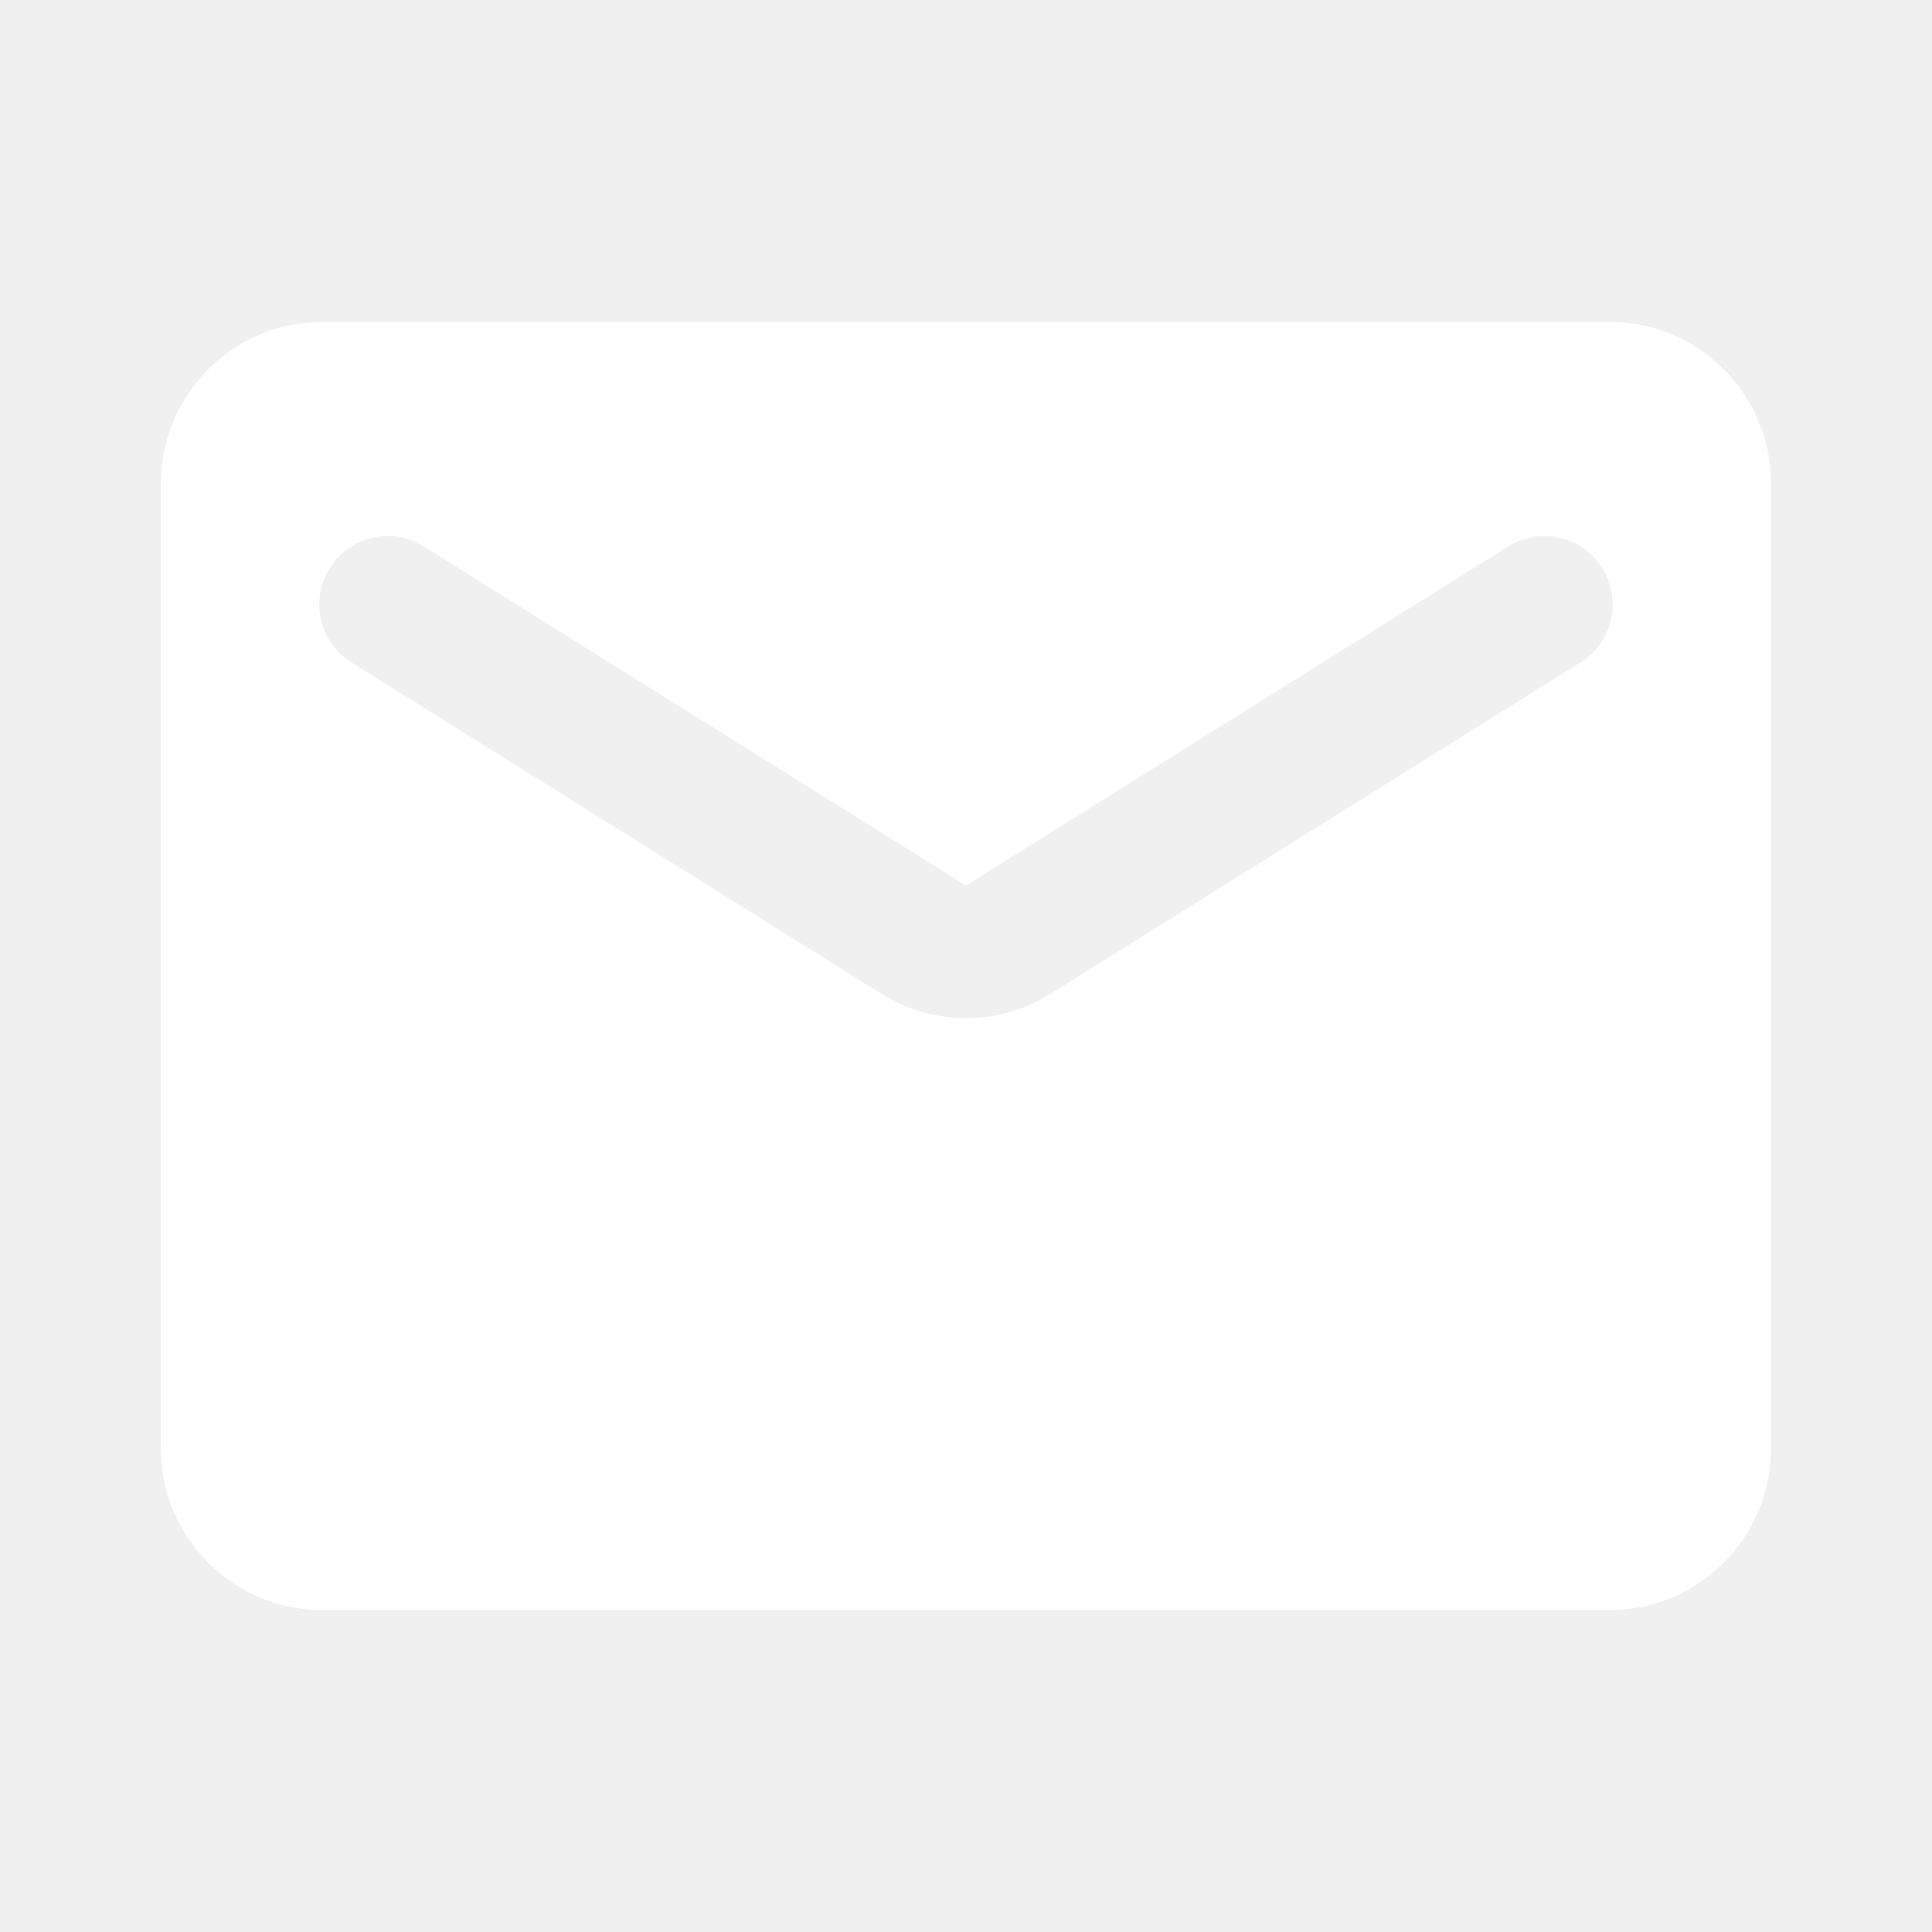
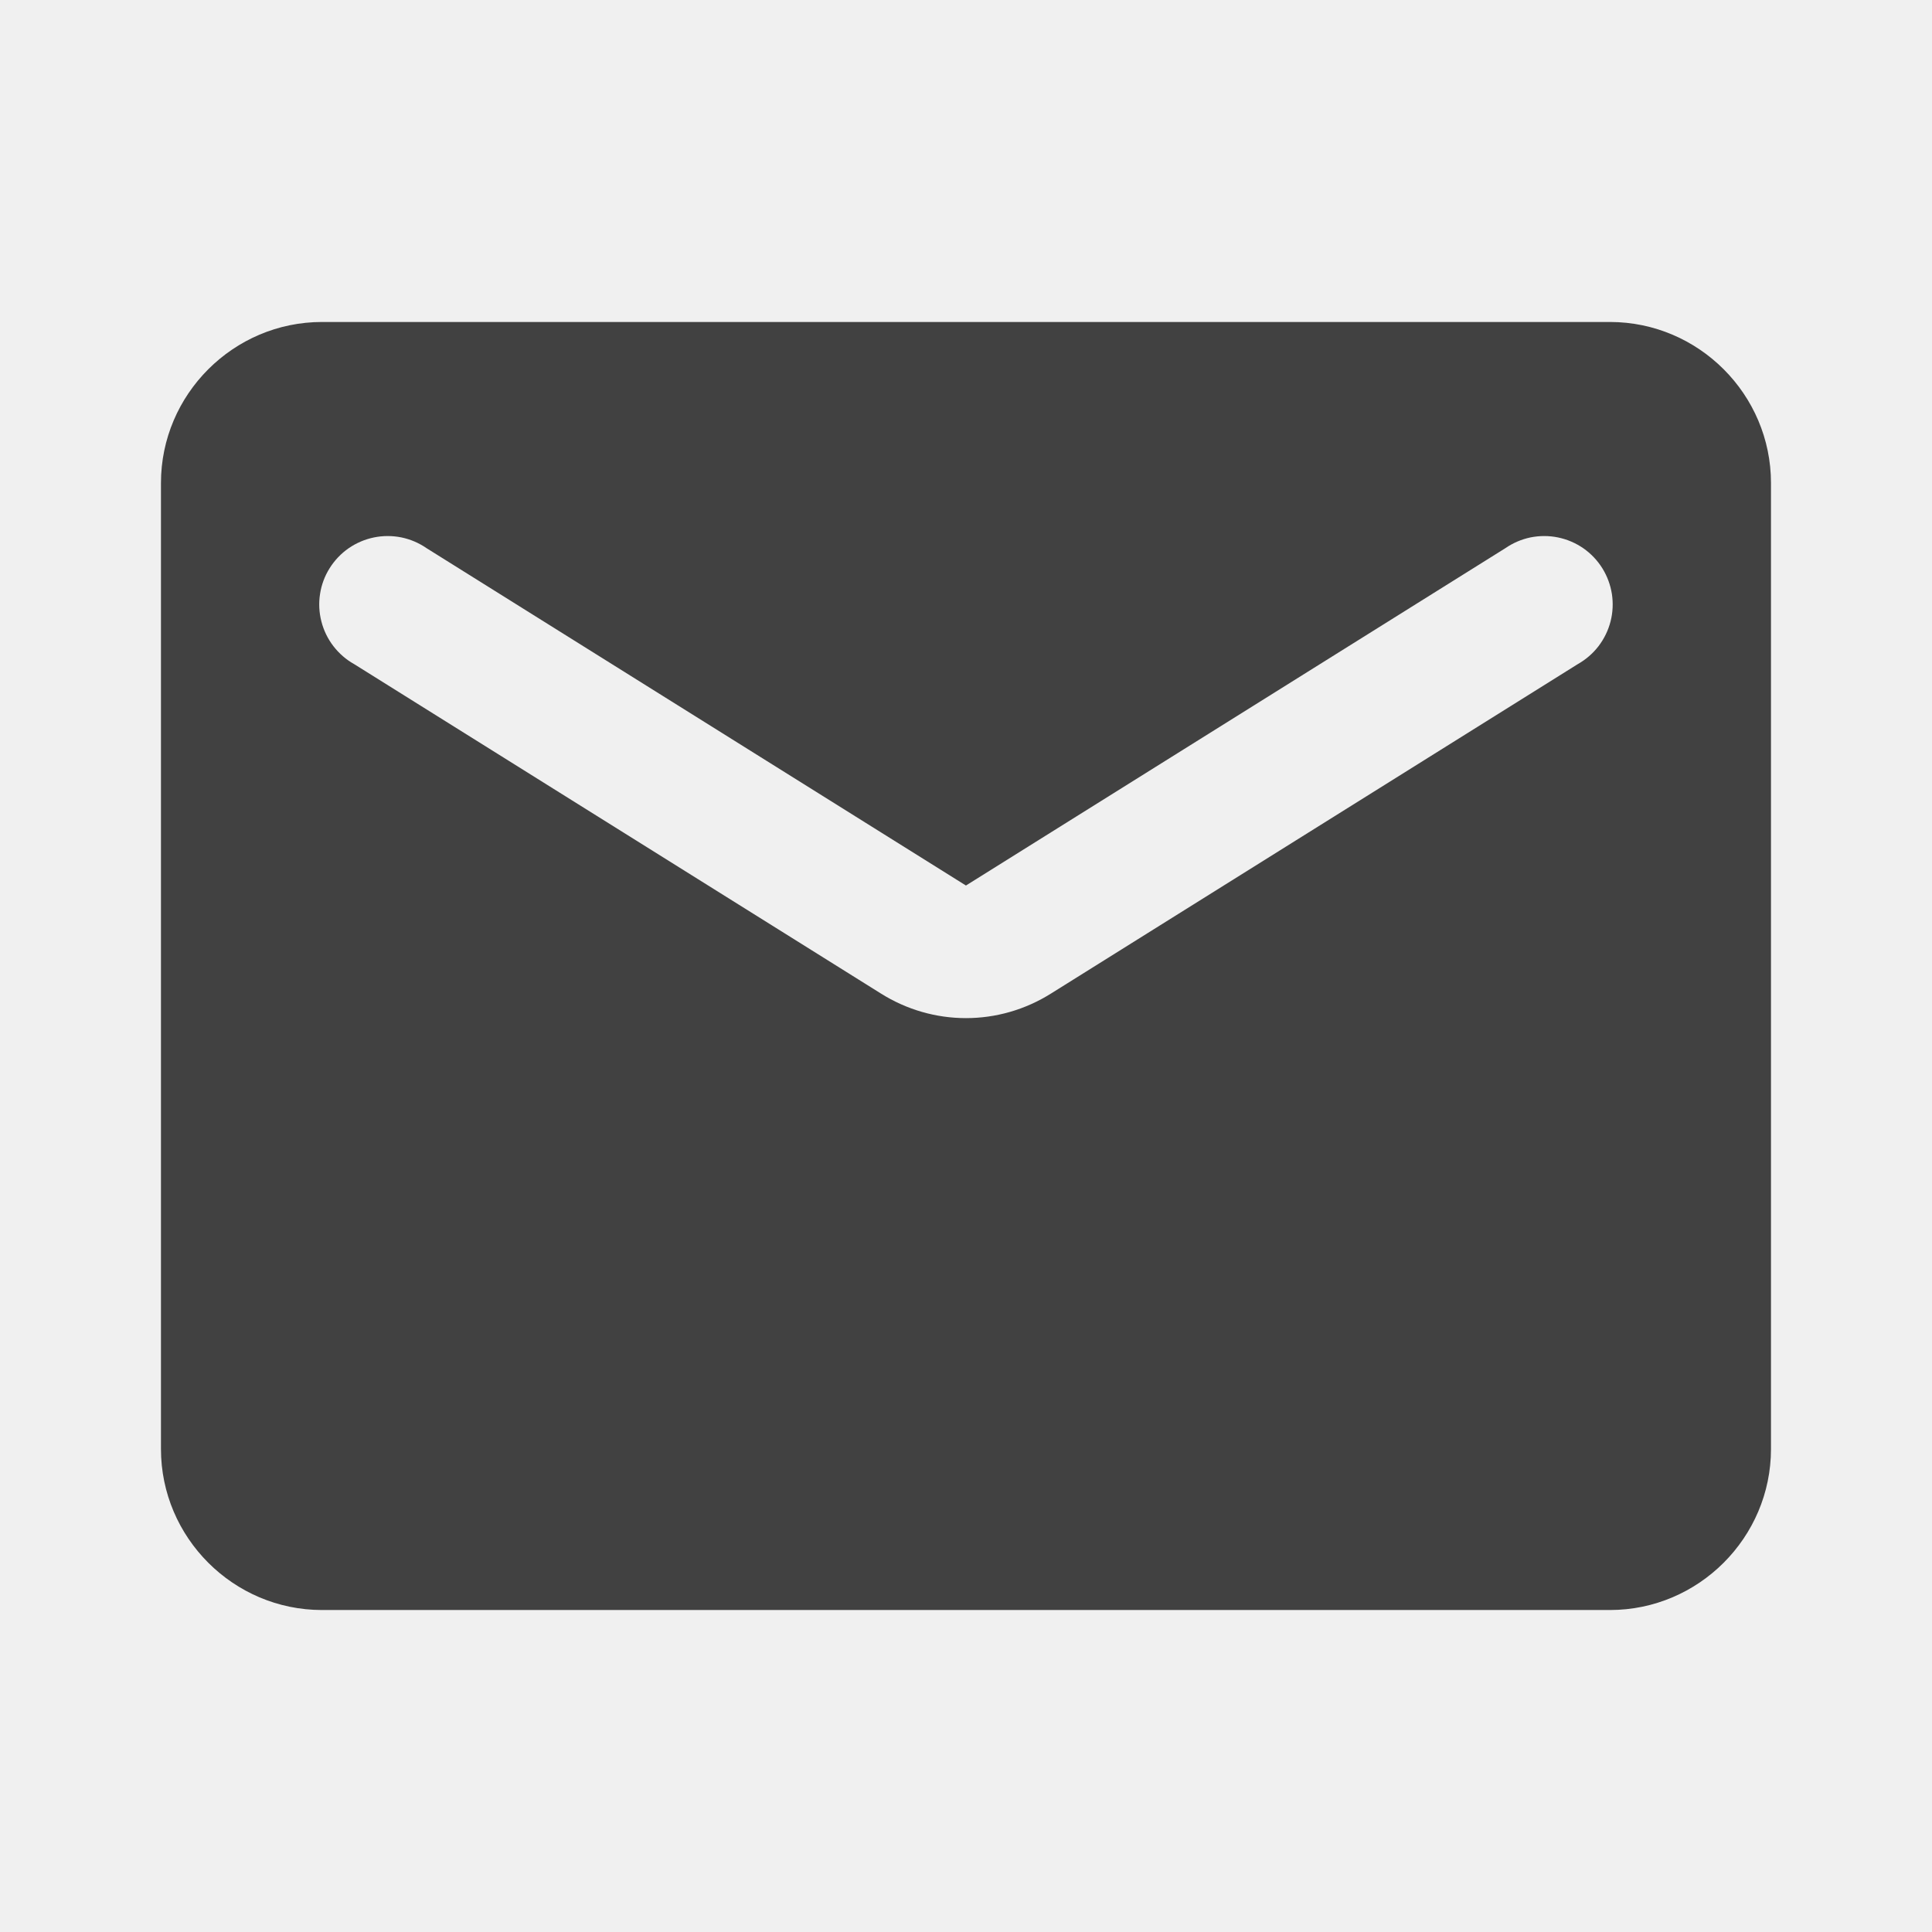
<svg xmlns="http://www.w3.org/2000/svg" width="32" height="32" viewBox="0 0 32 32" fill="none">
-   <path d="M26.666 5.333H5.333C3.866 5.333 2.666 6.533 2.666 8V24C2.666 25.467 3.866 26.667 5.333 26.667H26.666C28.133 26.667 29.333 25.467 29.333 24V8C29.333 6.533 28.133 5.333 26.666 5.333ZM26.133 11L17.413 16.453C16.546 17 15.453 17 14.586 16.453L5.866 11C5.732 10.925 5.615 10.823 5.522 10.702C5.428 10.58 5.361 10.441 5.323 10.292C5.285 10.144 5.277 9.989 5.301 9.838C5.324 9.686 5.378 9.541 5.46 9.411C5.541 9.281 5.648 9.169 5.774 9.081C5.9 8.994 6.042 8.933 6.192 8.902C6.342 8.871 6.497 8.871 6.647 8.901C6.798 8.932 6.94 8.993 7.066 9.08L15.999 14.667L24.933 9.08C25.059 8.993 25.201 8.932 25.351 8.901C25.502 8.871 25.657 8.871 25.807 8.902C25.957 8.933 26.099 8.994 26.225 9.081C26.351 9.169 26.458 9.281 26.539 9.411C26.62 9.541 26.674 9.686 26.698 9.838C26.721 9.989 26.714 10.144 26.676 10.292C26.638 10.441 26.57 10.58 26.477 10.702C26.384 10.823 26.266 10.925 26.133 11Z" fill="white" />
+   <path d="M26.666 5.333H5.333C3.866 5.333 2.666 6.533 2.666 8V24C2.666 25.467 3.866 26.667 5.333 26.667H26.666C28.133 26.667 29.333 25.467 29.333 24V8C29.333 6.533 28.133 5.333 26.666 5.333ZM26.133 11L17.413 16.453C16.546 17 15.453 17 14.586 16.453L5.866 11C5.732 10.925 5.615 10.823 5.522 10.702C5.428 10.58 5.361 10.441 5.323 10.292C5.285 10.144 5.277 9.989 5.301 9.838C5.324 9.686 5.378 9.541 5.46 9.411C5.541 9.281 5.648 9.169 5.774 9.081C5.9 8.994 6.042 8.933 6.192 8.902C6.342 8.871 6.497 8.871 6.647 8.901C6.798 8.932 6.94 8.993 7.066 9.08L15.999 14.667L24.933 9.08C25.059 8.993 25.201 8.932 25.351 8.901C25.502 8.871 25.657 8.871 25.807 8.902C25.957 8.933 26.099 8.994 26.225 9.081C26.351 9.169 26.458 9.281 26.539 9.411C26.62 9.541 26.674 9.686 26.698 9.838C26.721 9.989 26.714 10.144 26.676 10.292C26.638 10.441 26.57 10.58 26.477 10.702C26.384 10.823 26.266 10.925 26.133 11Z" fill="#414141" />
</svg>
